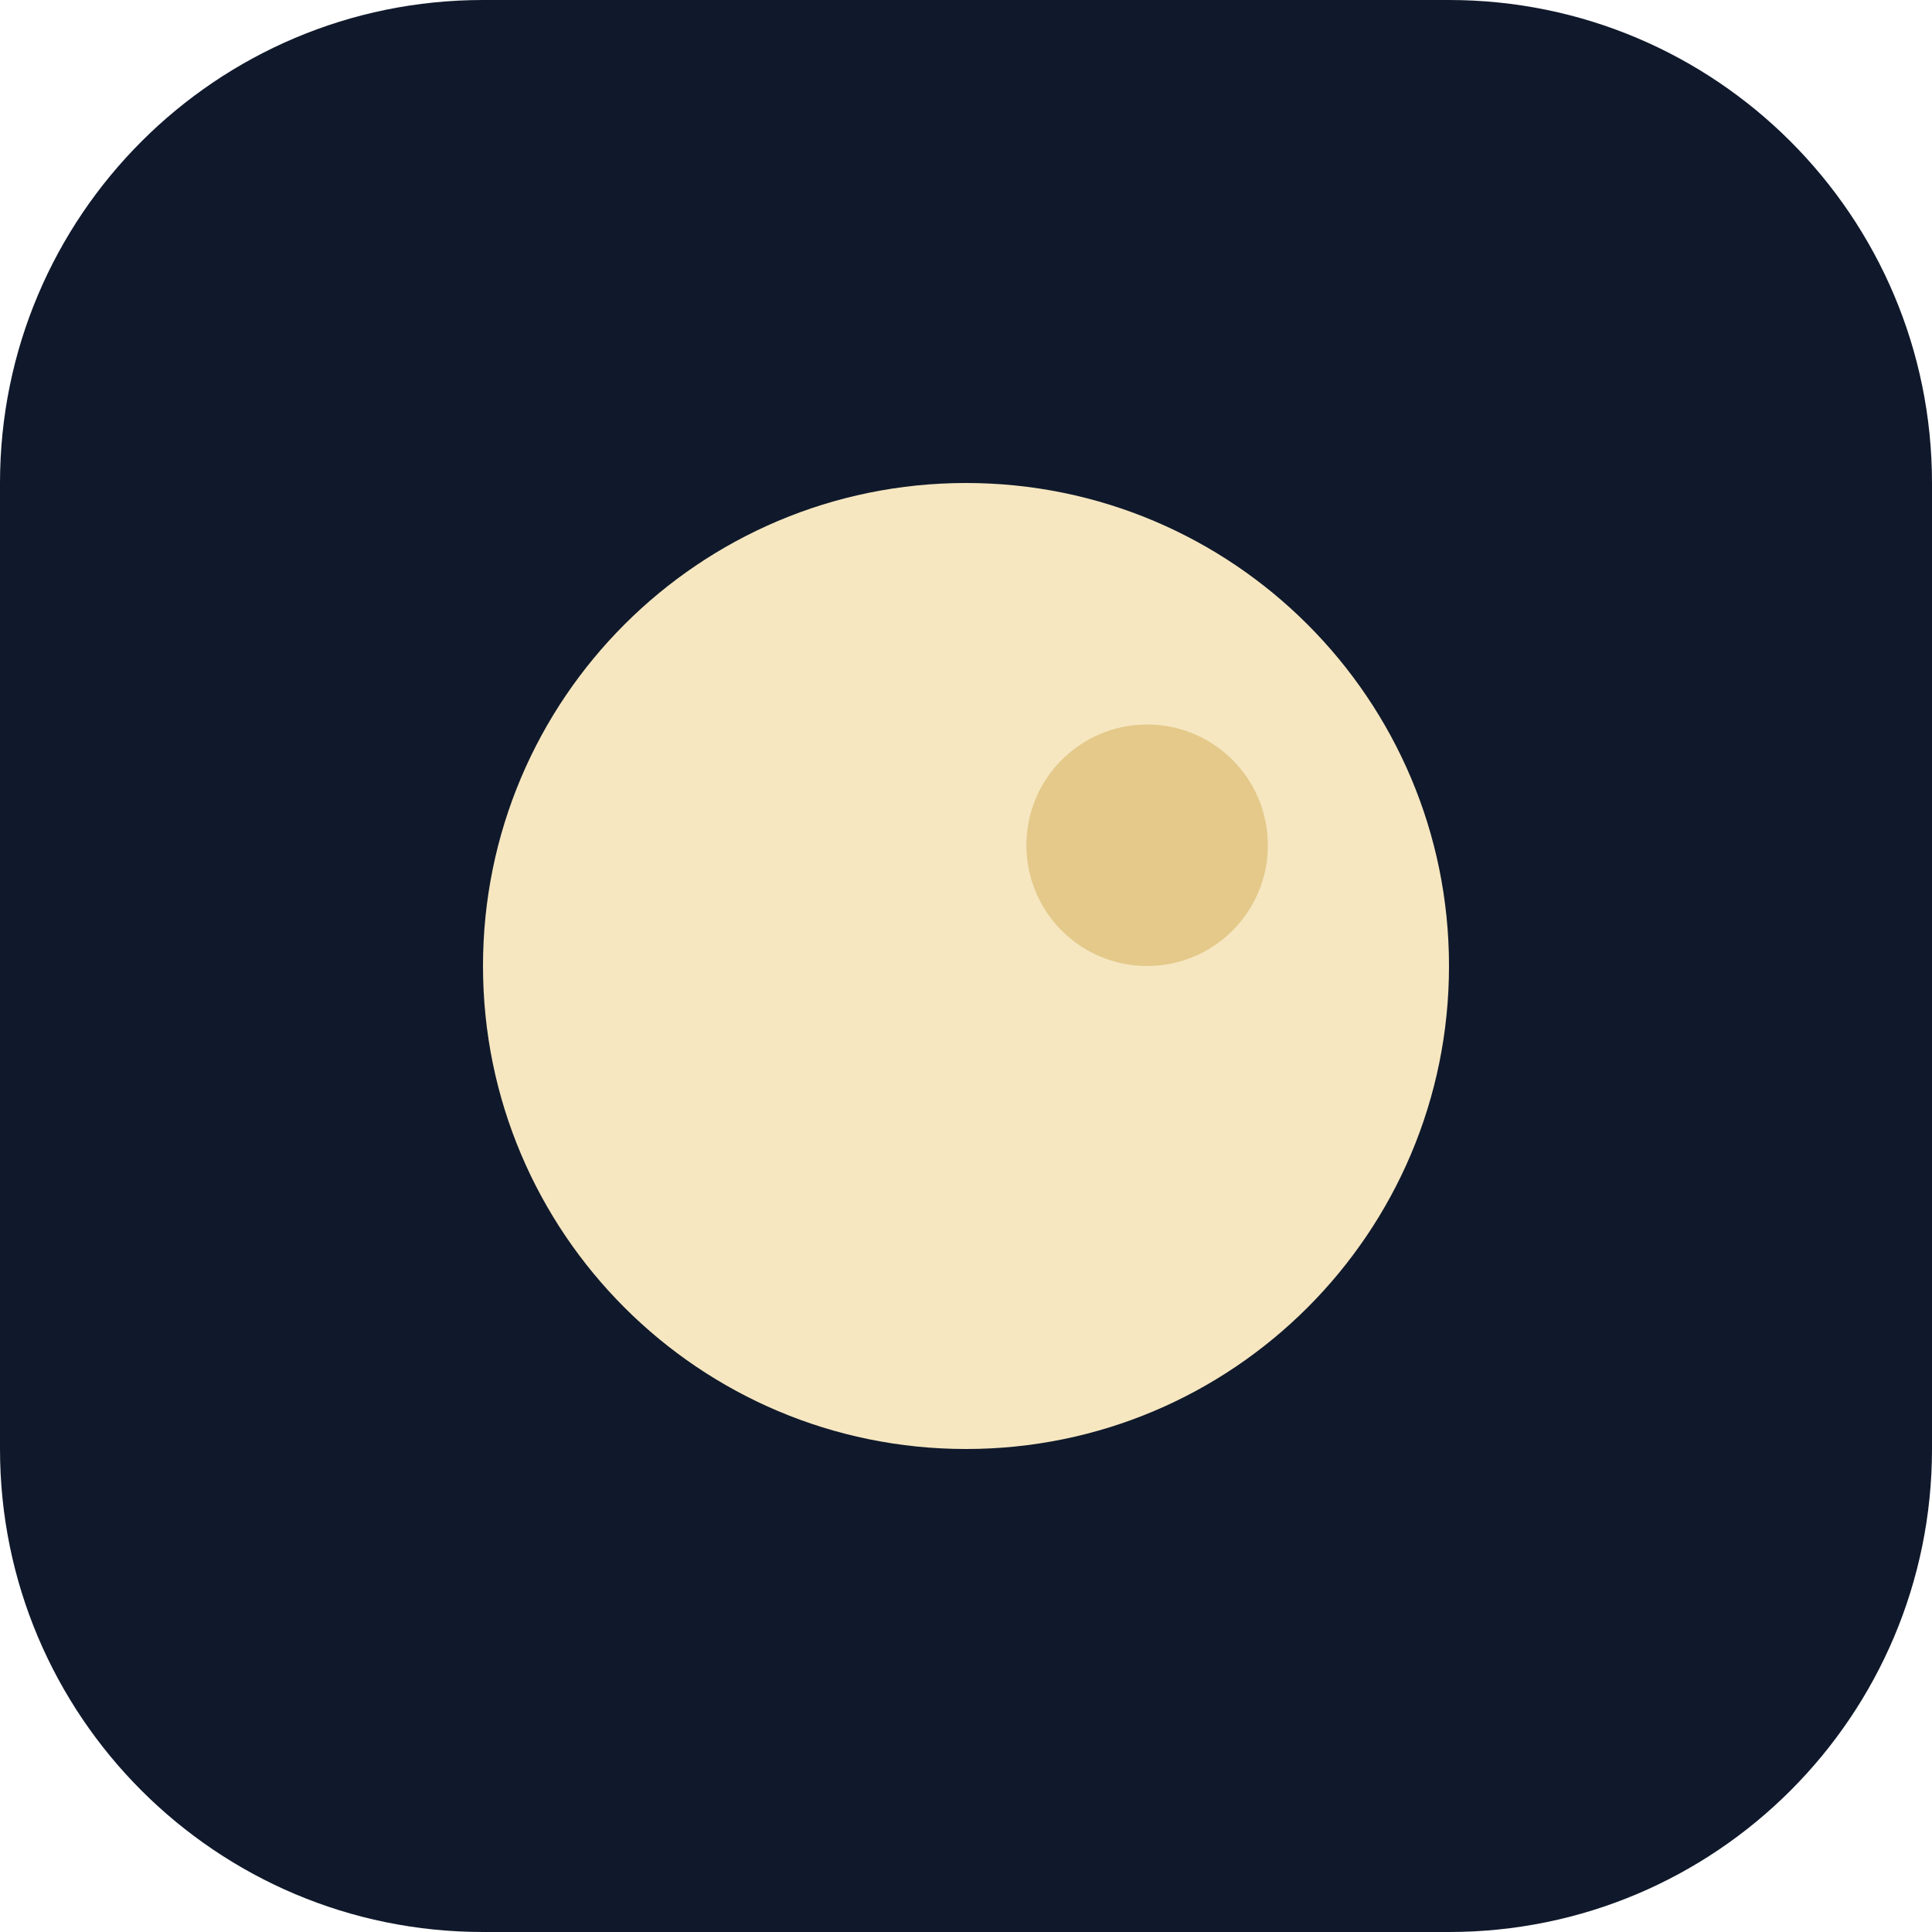
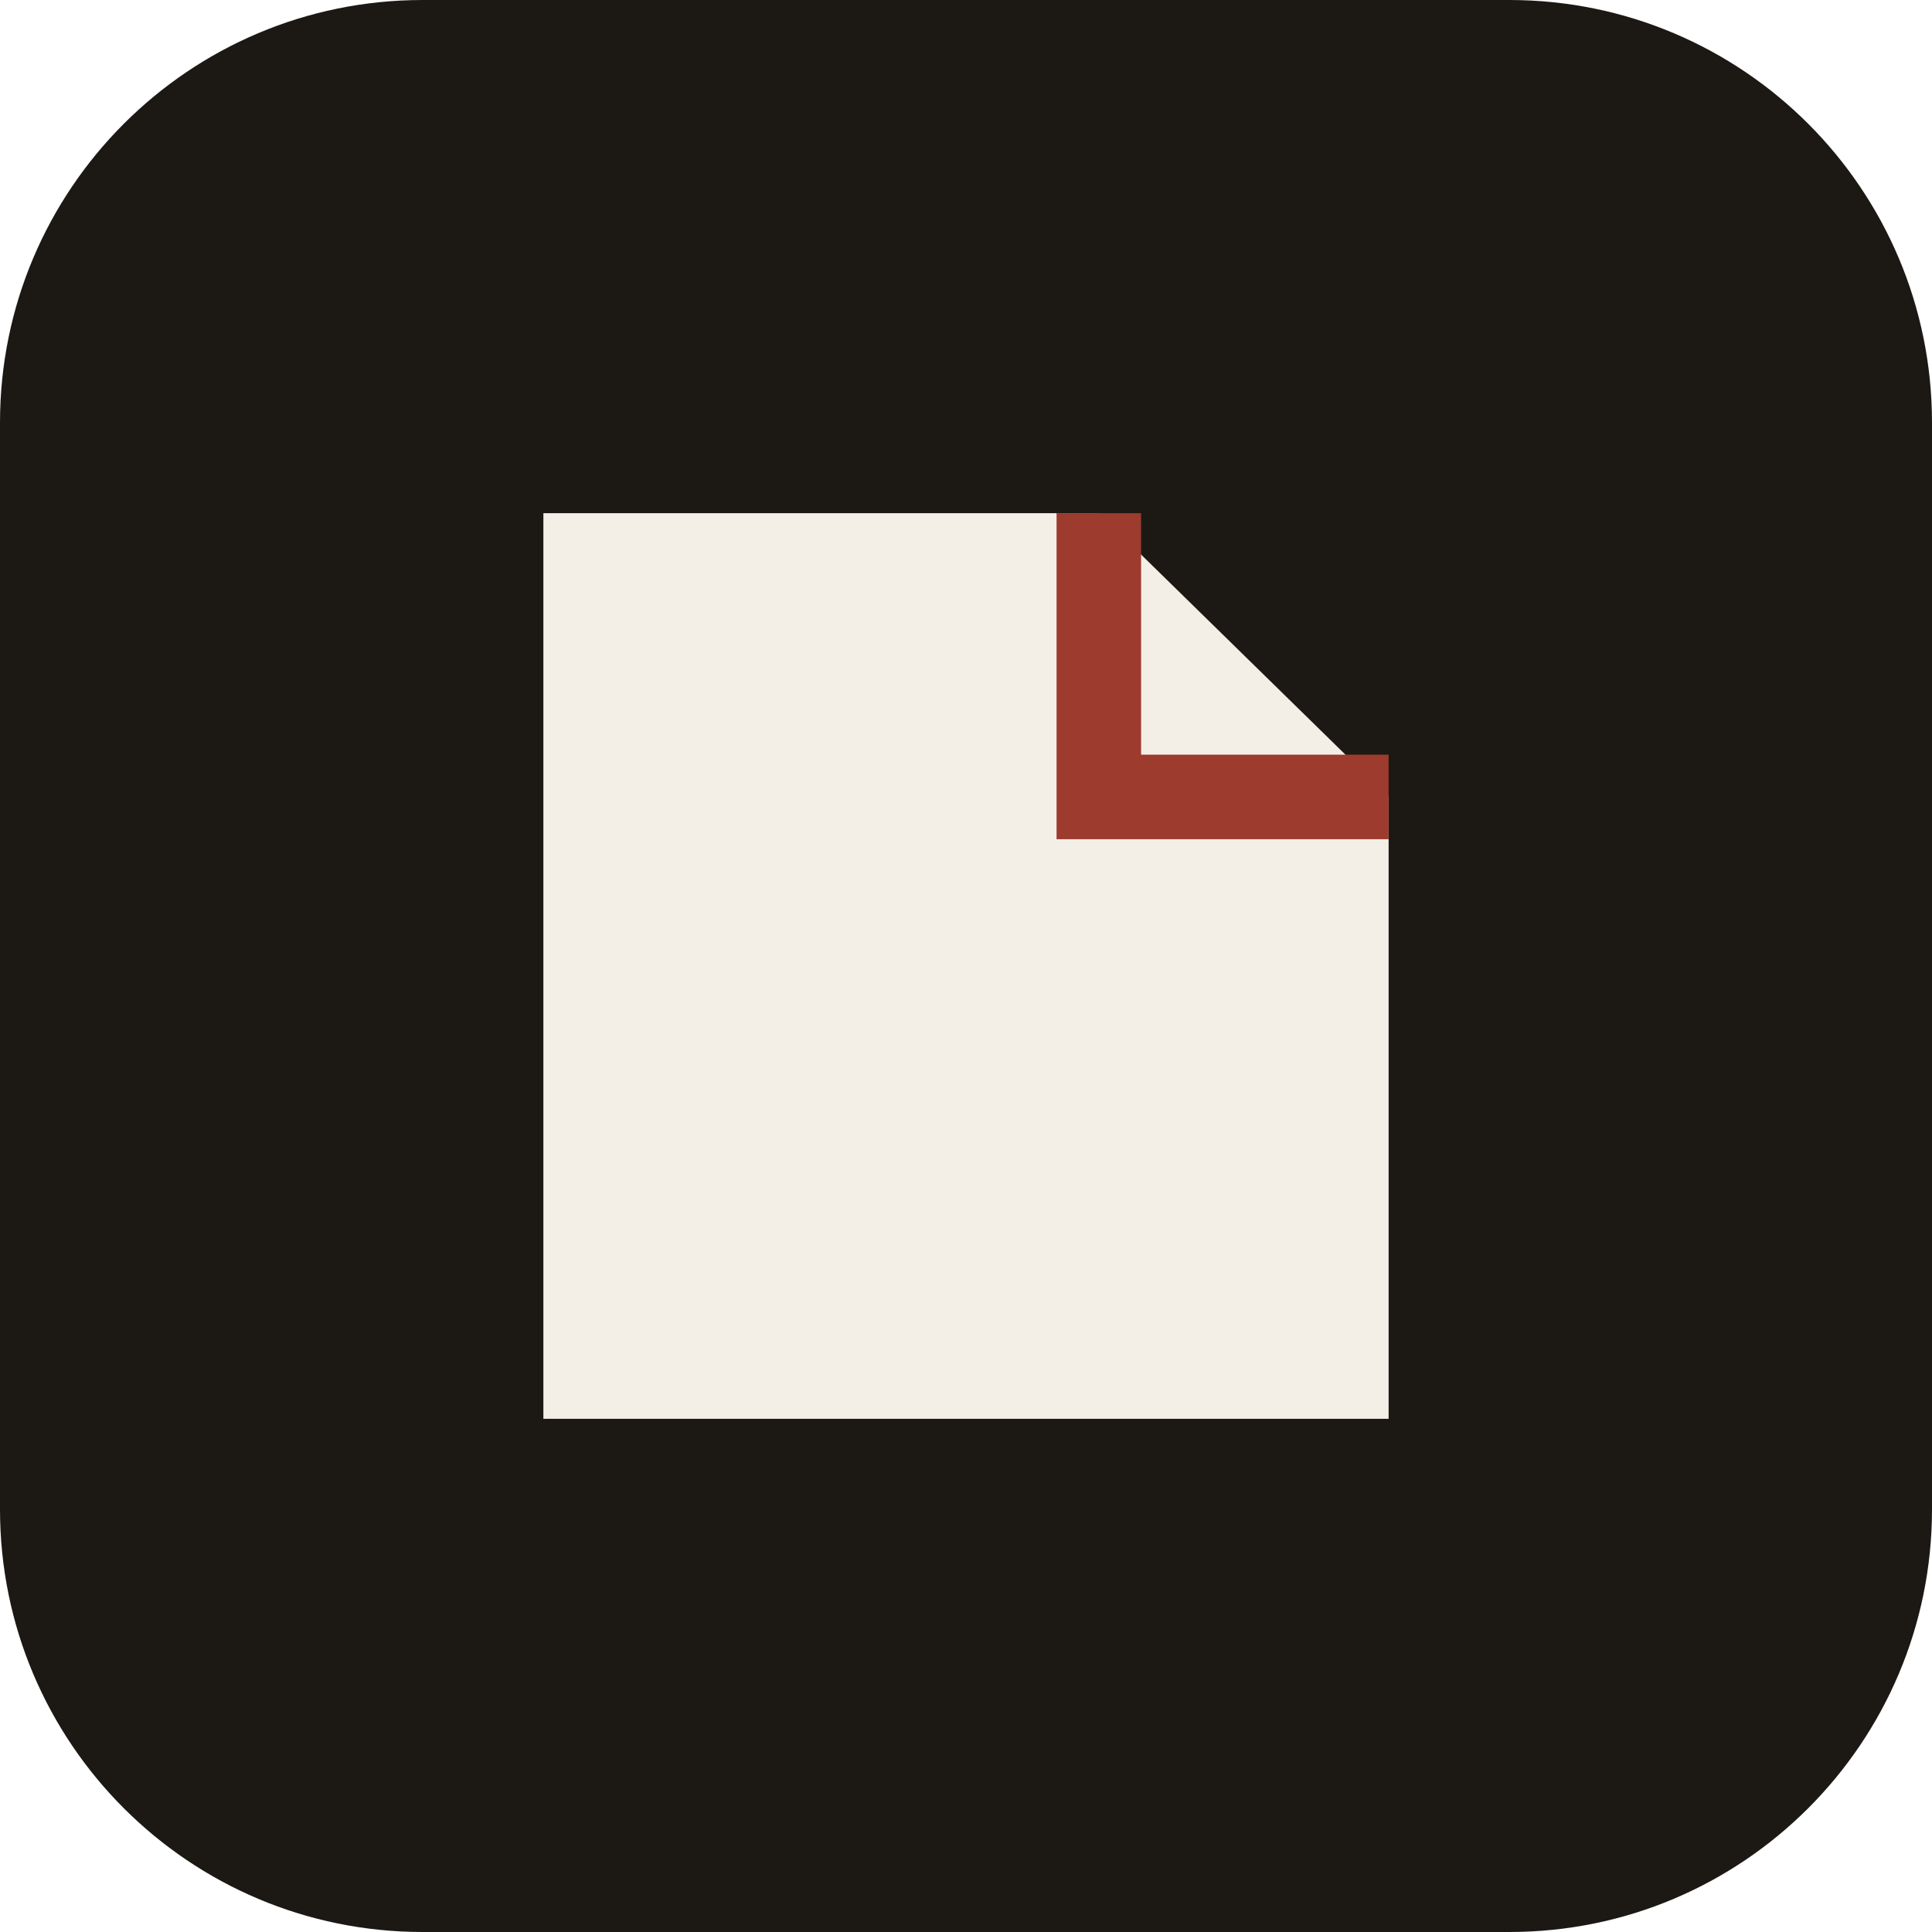
- <svg xmlns="http://www.w3.org/2000/svg" viewBox="0 0 32 32">
-   <rect width="32" height="32" rx="8" fill="#10192B" />
-   <circle cx="16" cy="16" r="8" fill="#F6E7C1" />
-   <circle cx="19" cy="14" r="2" fill="#E4C98A" />
+ <svg xmlns="http://www.w3.org/2000/svg" viewBox="0 0 32 32" fill="none">
+   <rect width="32" height="32" rx="7" fill="#1C1915" />
+   <path d="M9 8.5h9.2L23 13.2V23.5H9V8.5Z" fill="#F3EEE6" />
+   <path d="M18.2 8.5V13.2H23" stroke="#9C3B2E" stroke-width="1.4" />
</svg>
